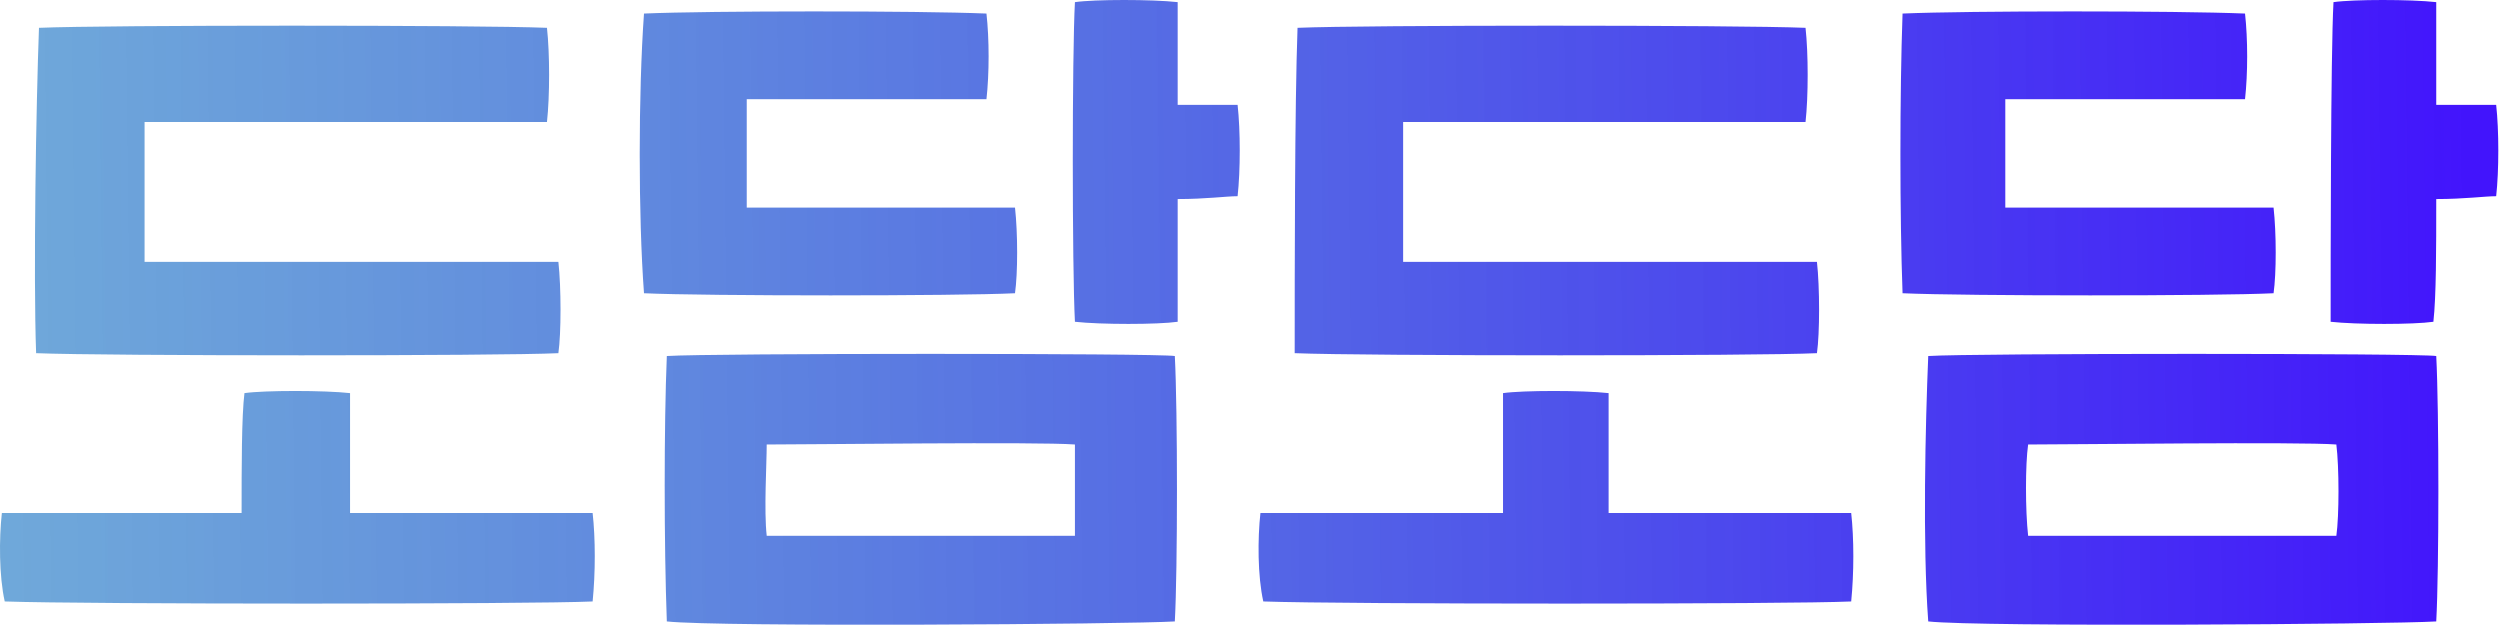
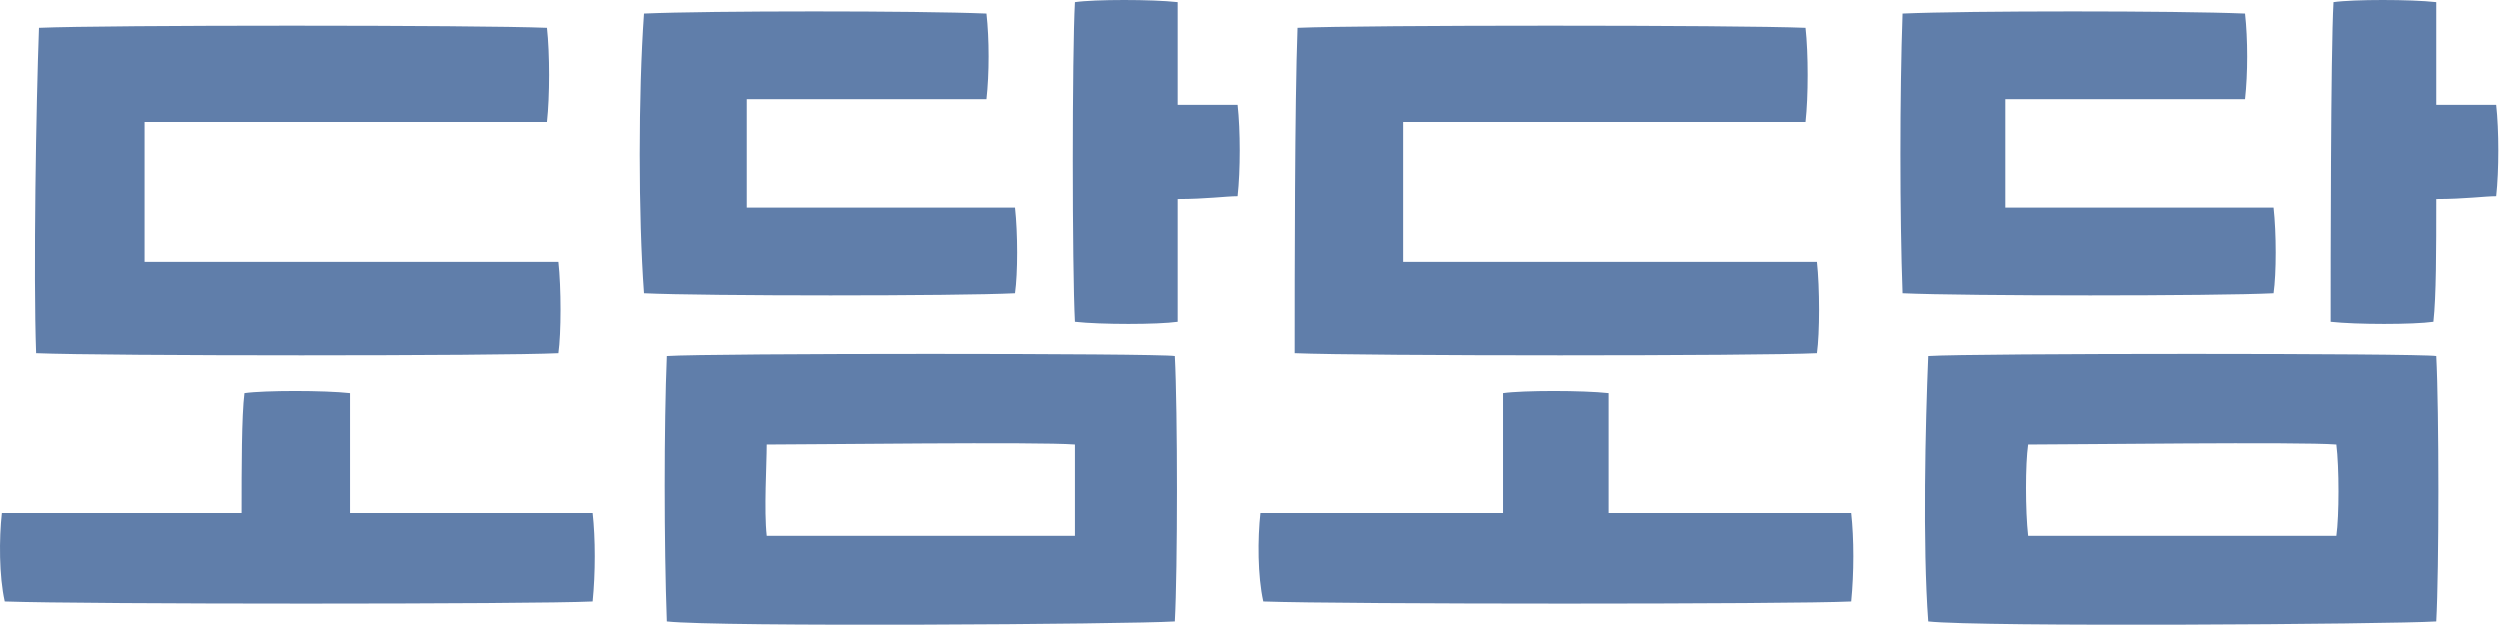
<svg xmlns="http://www.w3.org/2000/svg" width="400" height="100" viewBox="0 0 400 100" fill="none">
-   <mask id="mask0_0_1" style="mask-type:alpha" maskUnits="userSpaceOnUse" x="0" y="0" width="400" height="100">
-     <path d="M0.3 82.077C8.976 82.077 23.588 82.077 38.656 82.077C38.656 74.772 38.656 66.552 39.113 62.899C42.309 62.443 51.898 62.443 56.008 62.899C56.008 67.466 56.008 75.228 56.008 82.077C73.816 82.077 89.798 82.077 94.82 82.077C95.277 86.187 95.277 91.666 94.82 96.233C85.231 96.689 13.542 96.689 0.757 96.233C-0.157 92.123 -0.157 86.187 0.3 82.077ZM6.236 4.452C16.738 3.995 76.556 3.995 87.514 4.452C87.971 8.561 87.971 15.411 87.514 19.52C79.752 19.52 31.35 19.52 23.131 19.52C23.131 24.543 23.131 37.328 23.131 41.895C31.807 41.895 81.579 41.895 89.341 41.895C89.798 46.004 89.798 53.31 89.341 56.507C80.209 56.963 16.738 56.963 5.779 56.507C5.323 43.721 5.779 16.781 6.236 4.452Z" fill="black" />
-     <path d="M103.039 2.169C113.542 1.712 146.875 1.712 157.834 2.169C158.291 6.279 158.291 11.758 157.834 15.868C150.071 15.868 127.697 15.868 119.478 15.868C119.478 20.89 119.478 28.653 119.478 33.219C128.154 33.219 154.181 33.219 162.4 33.219C162.857 37.329 162.857 43.721 162.4 46.918C153.268 47.374 112.628 47.374 103.039 46.918C102.126 34.589 102.126 14.954 103.039 2.169ZM106.692 56.964C113.542 56.507 185.231 56.507 187.971 56.964C188.428 65.639 188.428 91.21 187.971 99.429C180.665 99.886 114.912 100.342 106.692 99.429C106.236 87.1 106.236 67.922 106.692 56.964ZM171.989 85.731C171.989 82.534 171.989 74.772 171.989 71.119C166.053 70.662 129.98 71.119 122.674 71.119C122.674 74.315 122.218 81.621 122.674 85.731C127.697 85.731 167.423 85.731 171.989 85.731ZM171.989 0.342C175.186 -0.114 184.318 -0.114 188.428 0.342C188.428 4.452 188.428 10.388 188.428 16.781C192.537 16.781 195.733 16.781 198.017 16.781C198.473 20.89 198.473 27.283 198.017 31.393C196.19 31.393 192.994 31.849 188.428 31.849C188.428 40.069 188.428 47.374 188.428 51.484C185.231 51.941 176.099 51.941 171.989 51.484C171.533 42.808 171.533 8.562 171.989 0.342Z" fill="black" />
-     <path d="M201.67 82.077C210.346 82.077 224.958 82.077 240.483 82.077C240.483 74.772 240.483 66.552 240.483 62.899C243.679 62.443 253.268 62.443 257.378 62.899C257.378 67.466 257.378 75.228 257.378 82.077C275.186 82.077 291.168 82.077 296.191 82.077C296.647 86.187 296.647 91.666 296.191 96.233C286.602 96.689 214.912 96.689 202.127 96.233C201.213 92.123 201.213 86.187 201.67 82.077ZM207.606 4.452C218.108 3.995 277.926 3.995 288.885 4.452C289.341 8.561 289.341 15.411 288.885 19.52C281.122 19.52 232.72 19.52 224.501 19.52C224.501 24.543 224.501 37.328 224.501 41.895C233.177 41.895 282.949 41.895 290.711 41.895C291.168 46.004 291.168 53.31 290.711 56.507C281.579 56.963 218.108 56.963 207.15 56.507C207.15 43.721 207.15 16.781 207.606 4.452Z" fill="black" />
-     <path d="M304.409 2.169C314.912 1.712 348.245 1.712 359.204 2.169C359.661 6.279 359.661 11.758 359.204 15.868C351.441 15.868 329.067 15.868 320.848 15.868C320.848 20.89 320.848 28.653 320.848 33.219C329.524 33.219 355.551 33.219 363.77 33.219C364.227 37.329 364.227 43.721 363.77 46.918C354.638 47.374 314.455 47.374 304.409 46.918C303.953 34.589 303.953 14.954 304.409 2.169ZM308.519 56.964C315.368 56.507 387.058 56.507 389.798 56.964C390.254 65.639 390.254 91.21 389.798 99.429C382.492 99.886 316.738 100.342 308.519 99.429C307.606 87.1 308.062 67.922 308.519 56.964ZM373.816 85.731C374.272 82.534 374.272 74.772 373.816 71.119C367.88 70.662 331.807 71.119 324.501 71.119C324.044 74.315 324.044 81.621 324.501 85.731C329.524 85.731 369.25 85.731 373.816 85.731ZM373.359 0.342C376.556 -0.114 385.688 -0.114 389.798 0.342C389.798 4.452 389.798 10.388 389.798 16.781C393.907 16.781 397.103 16.781 399.387 16.781C399.843 20.89 399.843 27.283 399.387 31.393C397.56 31.393 394.364 31.849 389.798 31.849C389.798 40.069 389.798 47.374 389.341 51.484C386.145 51.941 377.012 51.941 372.903 51.484C372.903 42.808 372.903 8.562 373.359 0.342Z" fill="black" />
-   </mask>
-   <g mask="url(#mask0_0_1)">
-     <rect width="400" height="100" fill="url(#paint0_linear_0_1)" />
-   </g>
-   <defs>
-     <linearGradient id="paint0_linear_0_1" x1="-4" y1="54.5" x2="394.5" y2="50" gradientUnits="userSpaceOnUse">
-       <stop stop-color="#0067BC" stop-opacity="0.56" />
-       <stop offset="1" stop-color="#3200FC" stop-opacity="0.92" />
-     </linearGradient>
-   </defs>
+   <path d="M0.3 82.077C8.976 82.077 23.588 82.077 38.656 82.077C38.656 74.772 38.656 66.552 39.113 62.899C42.309 62.443 51.898 62.443 56.008 62.899C56.008 67.466 56.008 75.228 56.008 82.077C73.816 82.077 89.798 82.077 94.82 82.077C95.277 86.187 95.277 91.666 94.82 96.233C85.231 96.689 13.542 96.689 0.757 96.233C-0.157 92.123 -0.157 86.187 0.3 82.077ZM6.236 4.452C16.738 3.995 76.556 3.995 87.514 4.452C87.971 8.561 87.971 15.411 87.514 19.52C79.752 19.52 31.35 19.52 23.131 19.52C23.131 24.543 23.131 37.328 23.131 41.895C31.807 41.895 81.579 41.895 89.341 41.895C89.798 46.004 89.798 53.31 89.341 56.507C80.209 56.963 16.738 56.963 5.779 56.507C5.323 43.721 5.779 16.781 6.236 4.452Z" fill="#607EAA" />
+   <path d="M103.039 2.169C113.542 1.712 146.875 1.712 157.834 2.169C158.291 6.279 158.291 11.758 157.834 15.868C150.071 15.868 127.697 15.868 119.478 15.868C119.478 20.89 119.478 28.653 119.478 33.219C128.154 33.219 154.181 33.219 162.4 33.219C162.857 37.329 162.857 43.721 162.4 46.918C153.268 47.374 112.628 47.374 103.039 46.918C102.126 34.589 102.126 14.954 103.039 2.169ZM106.692 56.964C113.542 56.507 185.231 56.507 187.971 56.964C188.428 65.639 188.428 91.21 187.971 99.429C180.665 99.886 114.912 100.342 106.692 99.429C106.236 87.1 106.236 67.922 106.692 56.964ZM171.989 85.731C171.989 82.534 171.989 74.772 171.989 71.119C166.053 70.662 129.98 71.119 122.674 71.119C122.674 74.315 122.218 81.621 122.674 85.731C127.697 85.731 167.423 85.731 171.989 85.731ZM171.989 0.342C175.186 -0.114 184.318 -0.114 188.428 0.342C188.428 4.452 188.428 10.388 188.428 16.781C192.537 16.781 195.733 16.781 198.017 16.781C198.473 20.89 198.473 27.283 198.017 31.393C196.19 31.393 192.994 31.849 188.428 31.849C188.428 40.069 188.428 47.374 188.428 51.484C185.231 51.941 176.099 51.941 171.989 51.484C171.533 42.808 171.533 8.562 171.989 0.342Z" fill="#607EAA" />
+   <path d="M201.67 82.077C210.346 82.077 224.958 82.077 240.483 82.077C240.483 74.772 240.483 66.552 240.483 62.899C243.679 62.443 253.268 62.443 257.378 62.899C257.378 67.466 257.378 75.228 257.378 82.077C275.186 82.077 291.168 82.077 296.191 82.077C296.647 86.187 296.647 91.666 296.191 96.233C286.602 96.689 214.912 96.689 202.127 96.233C201.213 92.123 201.213 86.187 201.67 82.077ZM207.606 4.452C218.108 3.995 277.926 3.995 288.885 4.452C289.341 8.561 289.341 15.411 288.885 19.52C281.122 19.52 232.72 19.52 224.501 19.52C224.501 24.543 224.501 37.328 224.501 41.895C233.177 41.895 282.949 41.895 290.711 41.895C291.168 46.004 291.168 53.31 290.711 56.507C281.579 56.963 218.108 56.963 207.15 56.507C207.15 43.721 207.15 16.781 207.606 4.452Z" fill="#607EAA" />
+   <path d="M304.409 2.169C314.912 1.712 348.245 1.712 359.204 2.169C359.661 6.279 359.661 11.758 359.204 15.868C351.441 15.868 329.067 15.868 320.848 15.868C320.848 20.89 320.848 28.653 320.848 33.219C329.524 33.219 355.551 33.219 363.77 33.219C364.227 37.329 364.227 43.721 363.77 46.918C354.638 47.374 314.455 47.374 304.409 46.918C303.953 34.589 303.953 14.954 304.409 2.169ZM308.519 56.964C315.368 56.507 387.058 56.507 389.798 56.964C390.254 65.639 390.254 91.21 389.798 99.429C382.492 99.886 316.738 100.342 308.519 99.429C307.606 87.1 308.062 67.922 308.519 56.964ZM373.816 85.731C374.272 82.534 374.272 74.772 373.816 71.119C367.88 70.662 331.807 71.119 324.501 71.119C324.044 74.315 324.044 81.621 324.501 85.731C329.524 85.731 369.25 85.731 373.816 85.731ZM373.359 0.342C376.556 -0.114 385.688 -0.114 389.798 0.342C389.798 4.452 389.798 10.388 389.798 16.781C393.907 16.781 397.103 16.781 399.387 16.781C399.843 20.89 399.843 27.283 399.387 31.393C397.56 31.393 394.364 31.849 389.798 31.849C389.798 40.069 389.798 47.374 389.341 51.484C386.145 51.941 377.012 51.941 372.903 51.484C372.903 42.808 372.903 8.562 373.359 0.342Z" fill="#607EAA" />
</svg>
